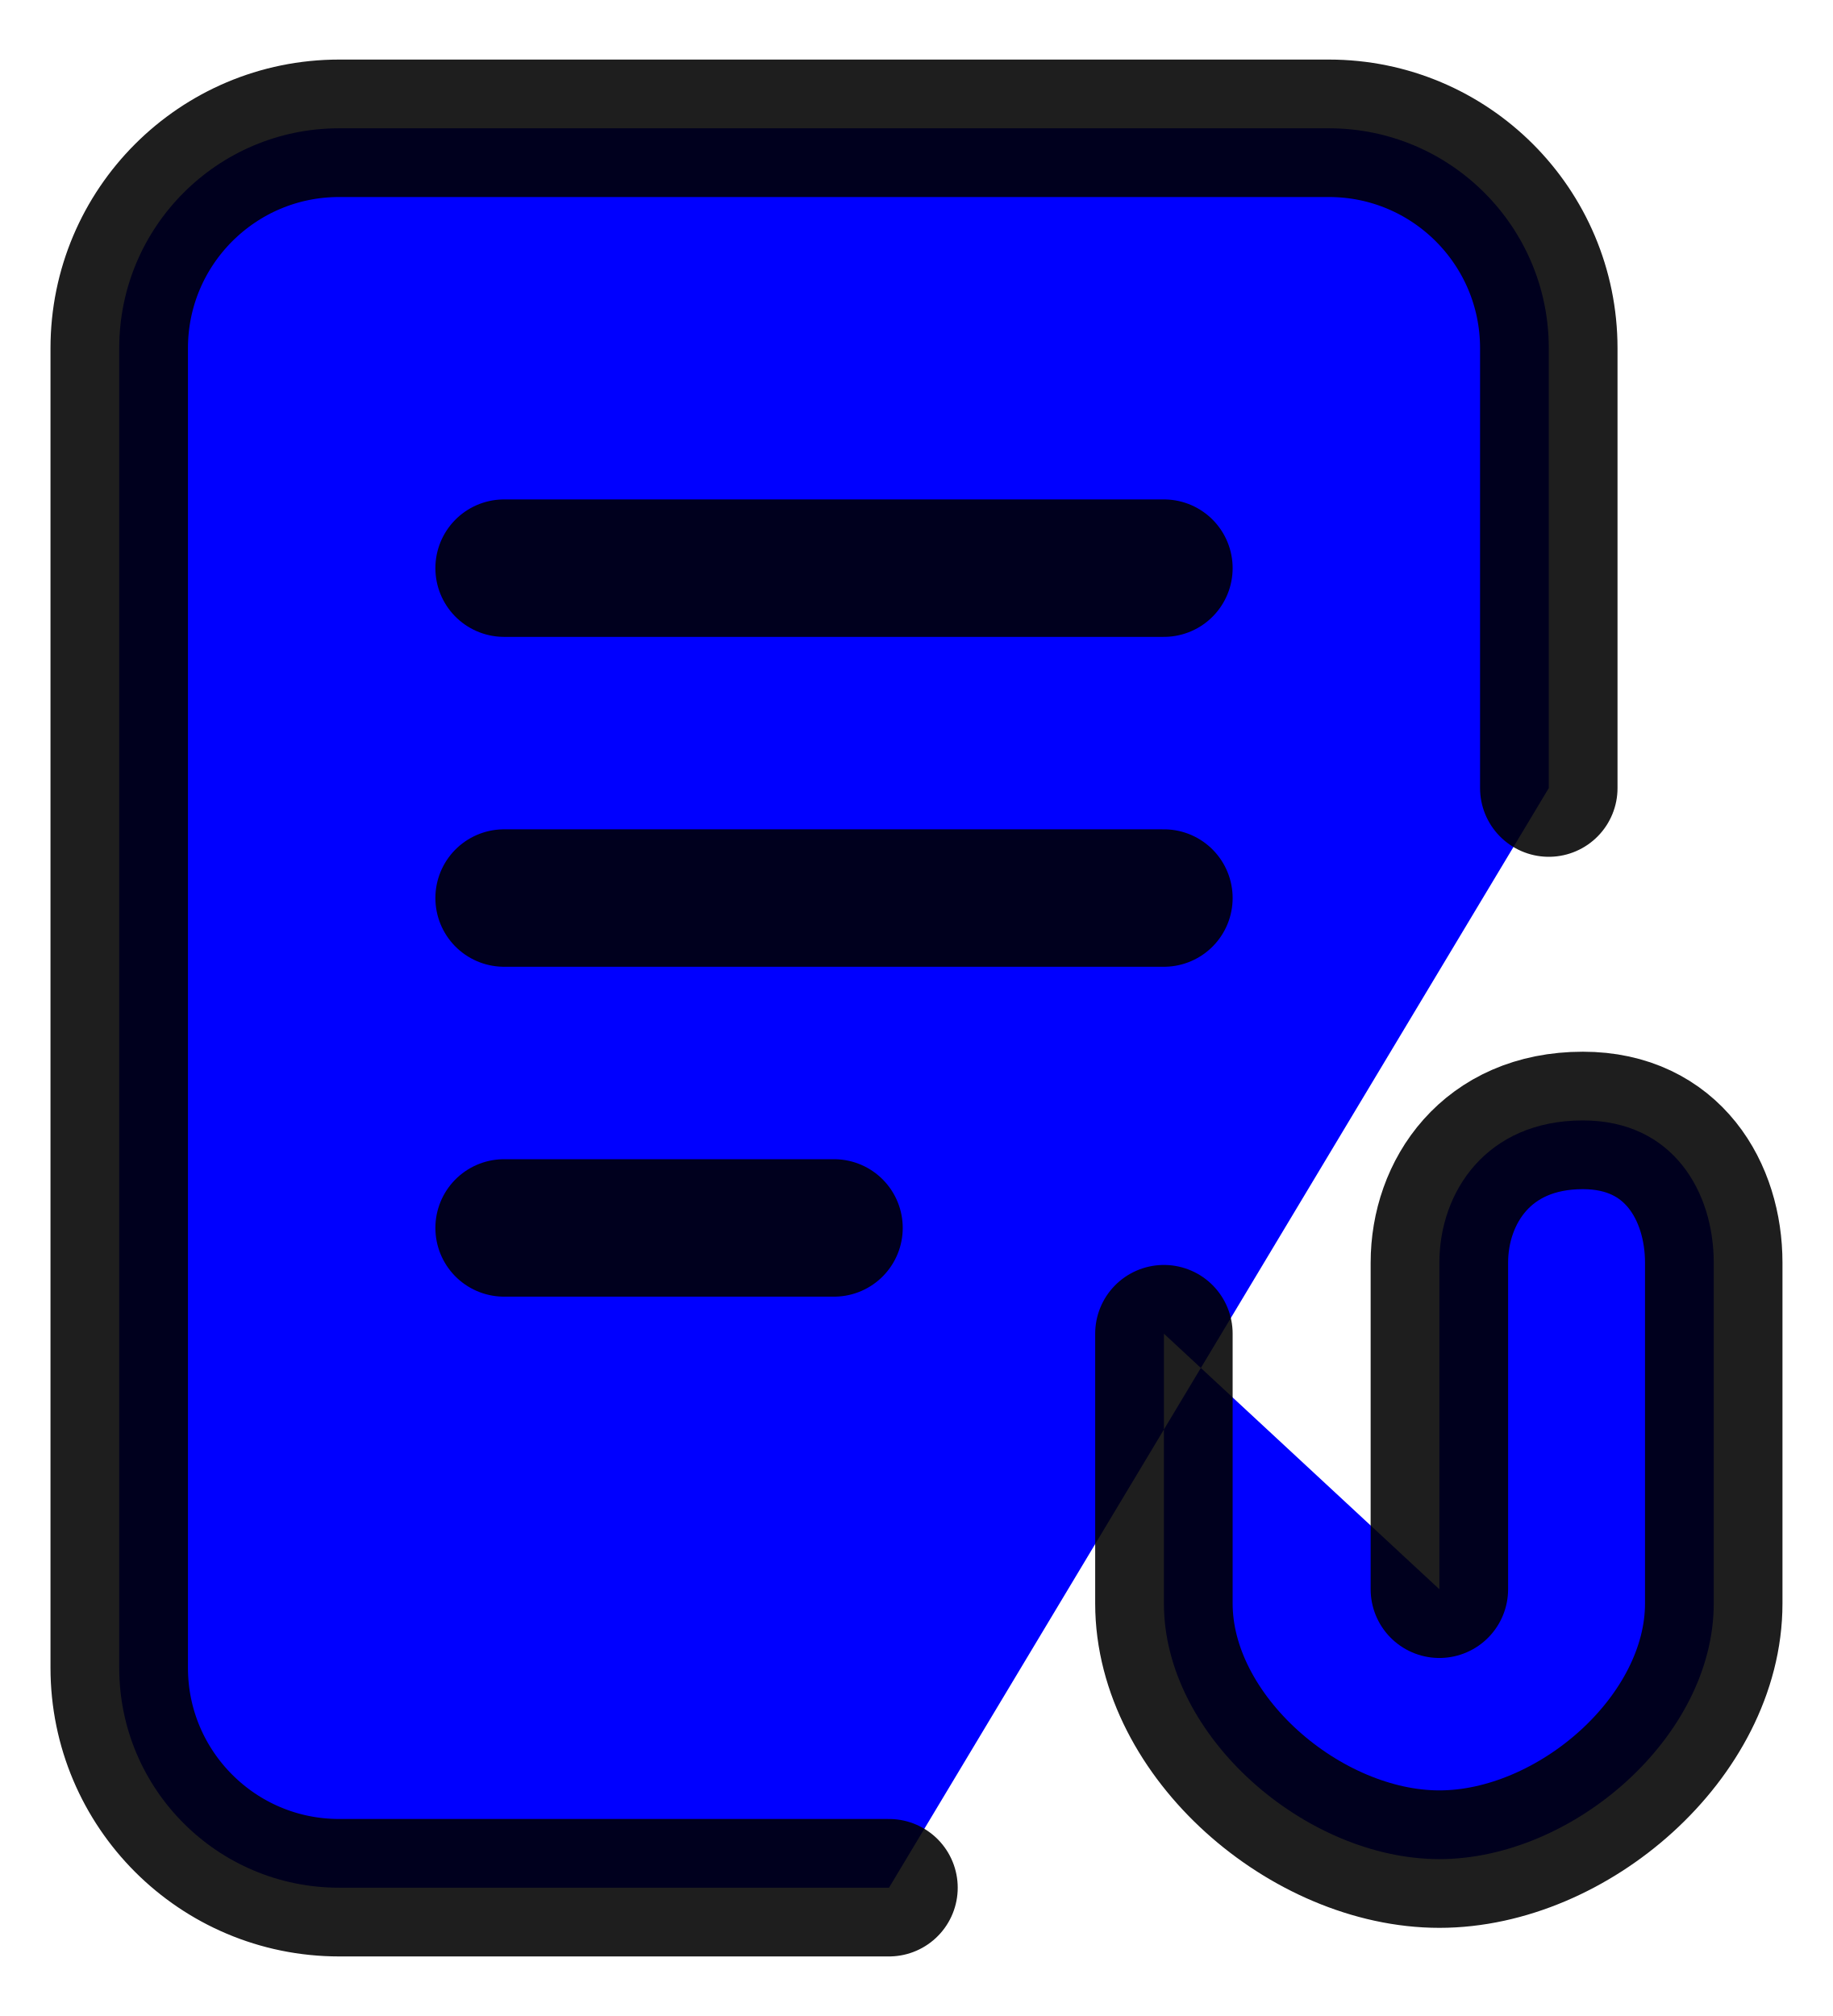
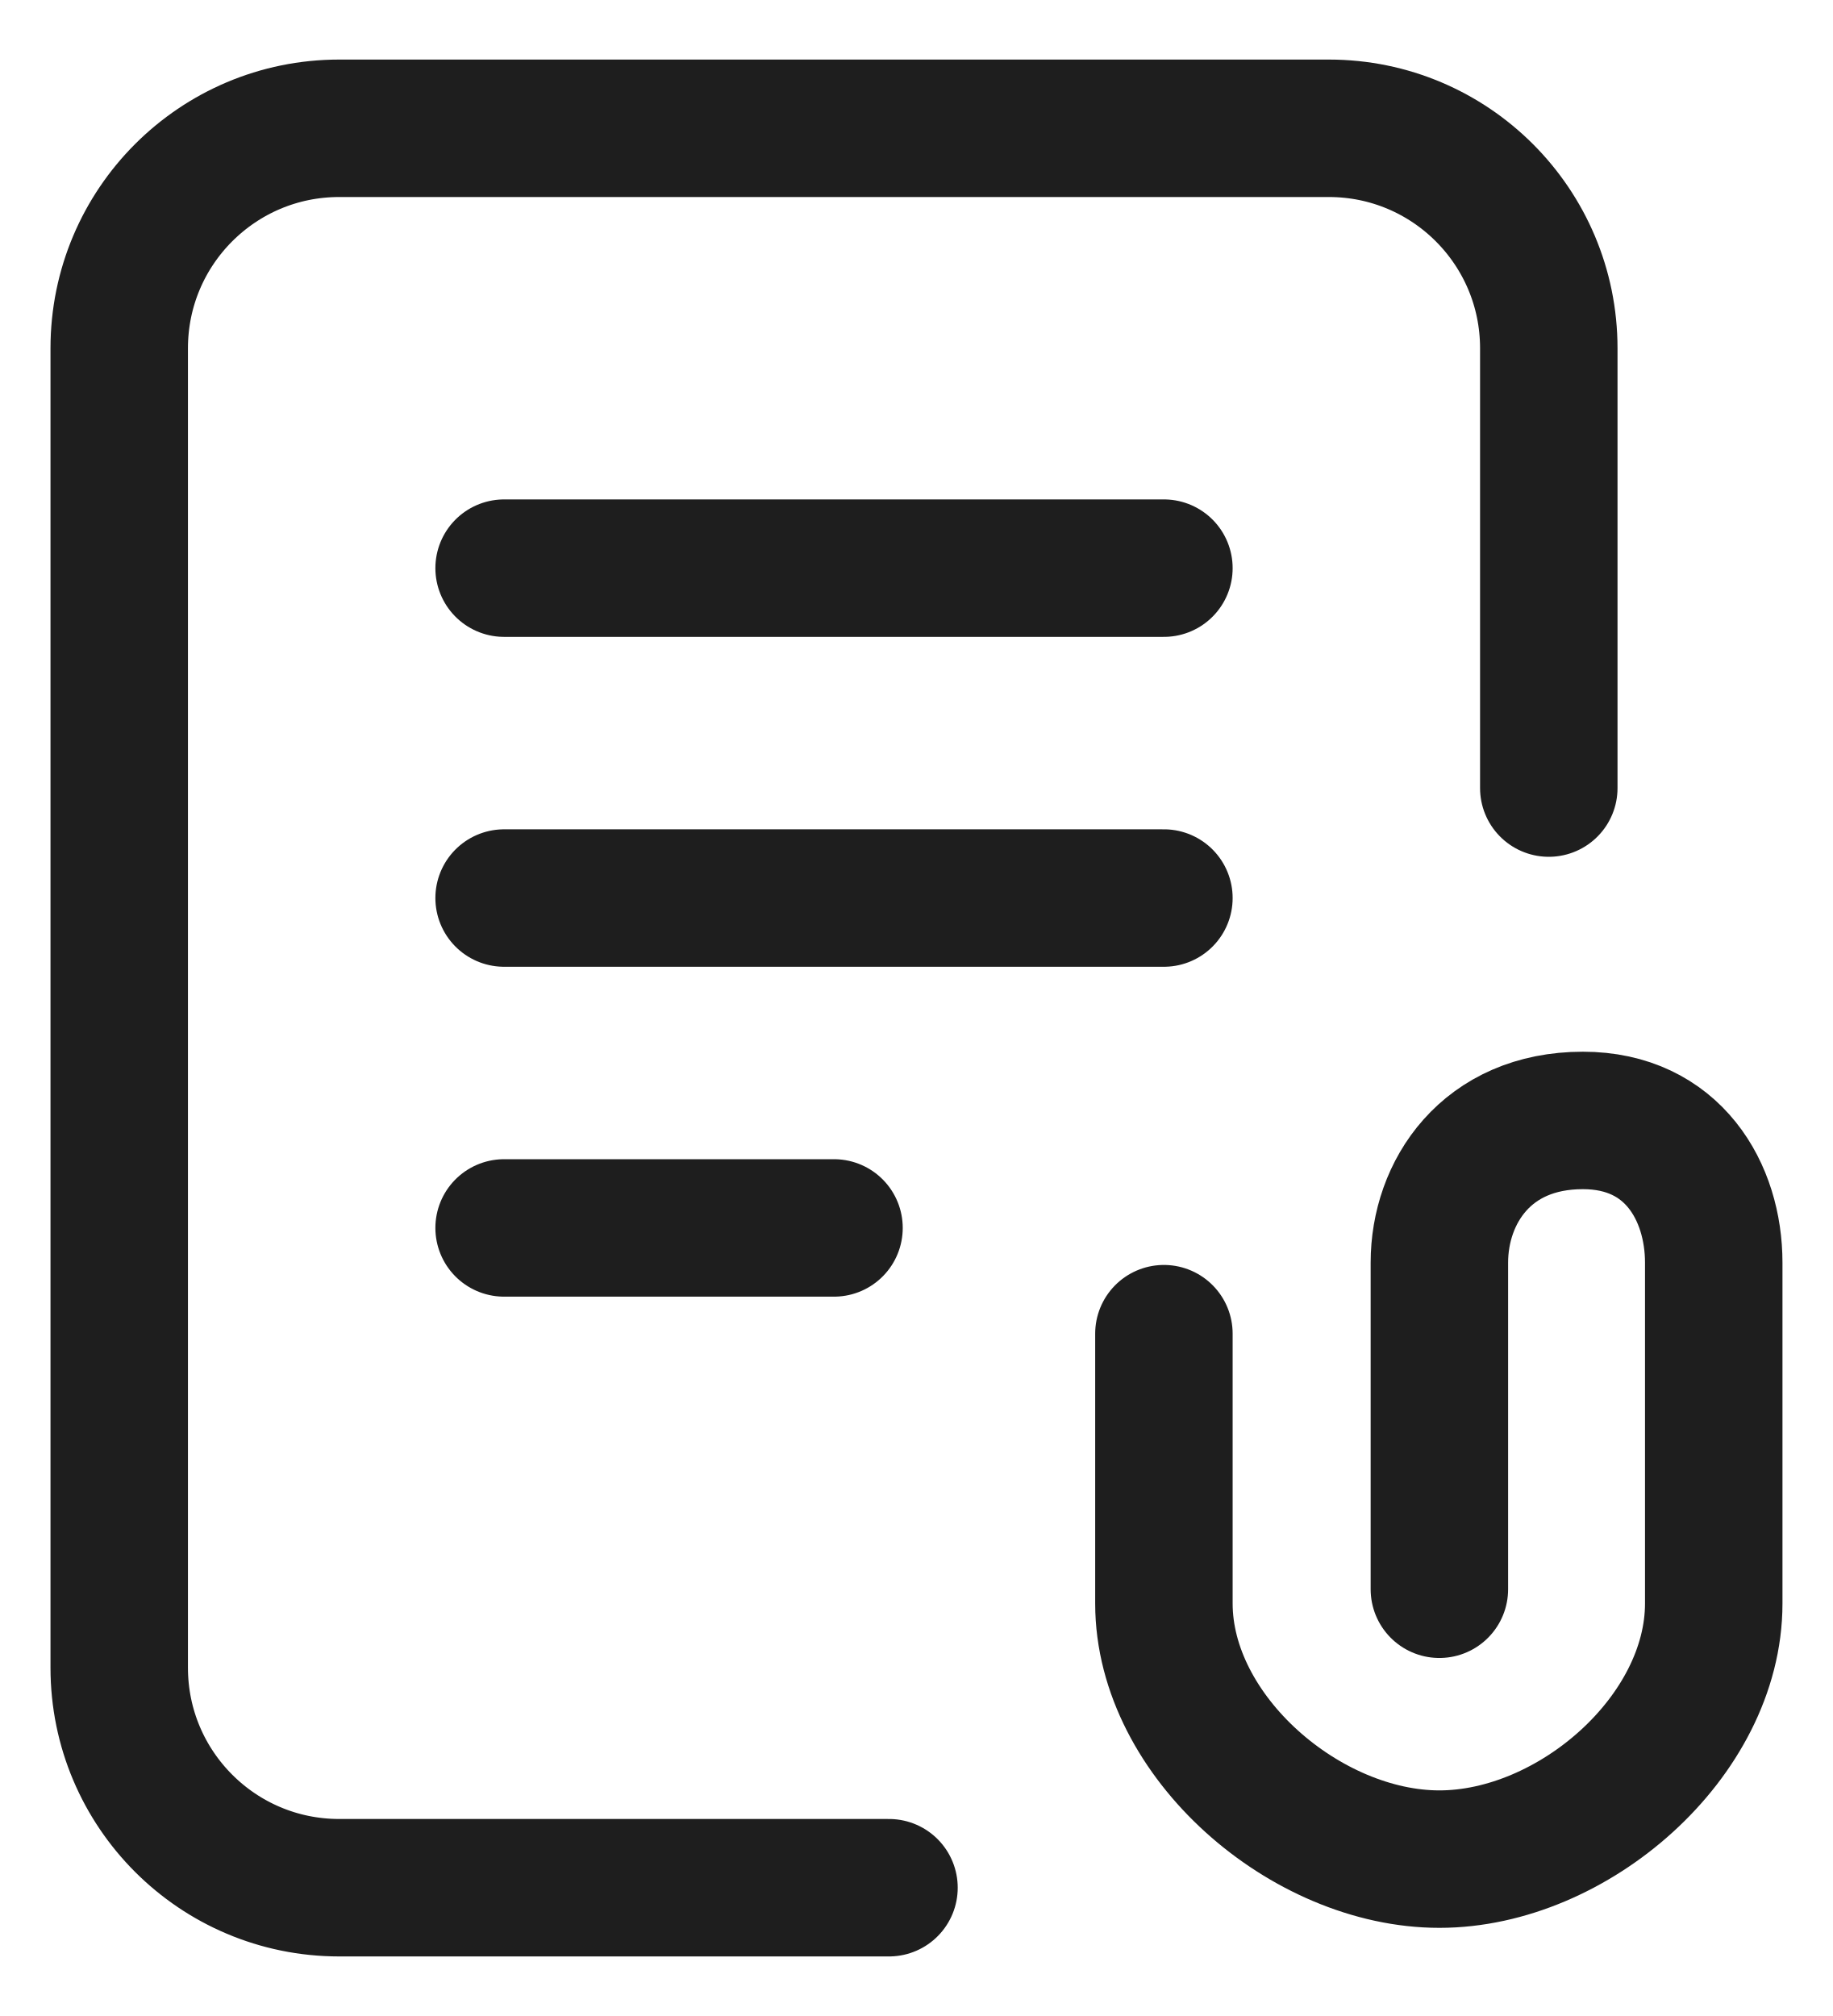
- <svg xmlns="http://www.w3.org/2000/svg" width="20" height="22" viewBox="0 0 20 22" fill="blue">
+ <svg xmlns="http://www.w3.org/2000/svg" width="20" height="22" viewBox="0 0 20 22" fill="none">
  <path d="M9.701 20.6H3.701C2.375 20.6 1.301 19.525 1.301 18.2L1.301 3.8C1.301 2.475 2.375 1.4 3.701 1.4H14.501C15.827 1.4 16.901 2.475 16.901 3.8V8.6M5.501 6.2H12.701M5.501 9.8H12.701M12.701 14.554V17.498C12.701 18.953 14.253 20.288 15.707 20.288C17.163 20.288 18.701 18.953 18.701 17.498V13.779C18.701 13.009 18.258 12.227 17.273 12.227C16.22 12.227 15.707 13.009 15.707 13.779V17.343M5.501 13.4H9.101" stroke="black" stroke-opacity="0.88" stroke-width="1.5" stroke-linecap="round" stroke-linejoin="round" />
</svg>
